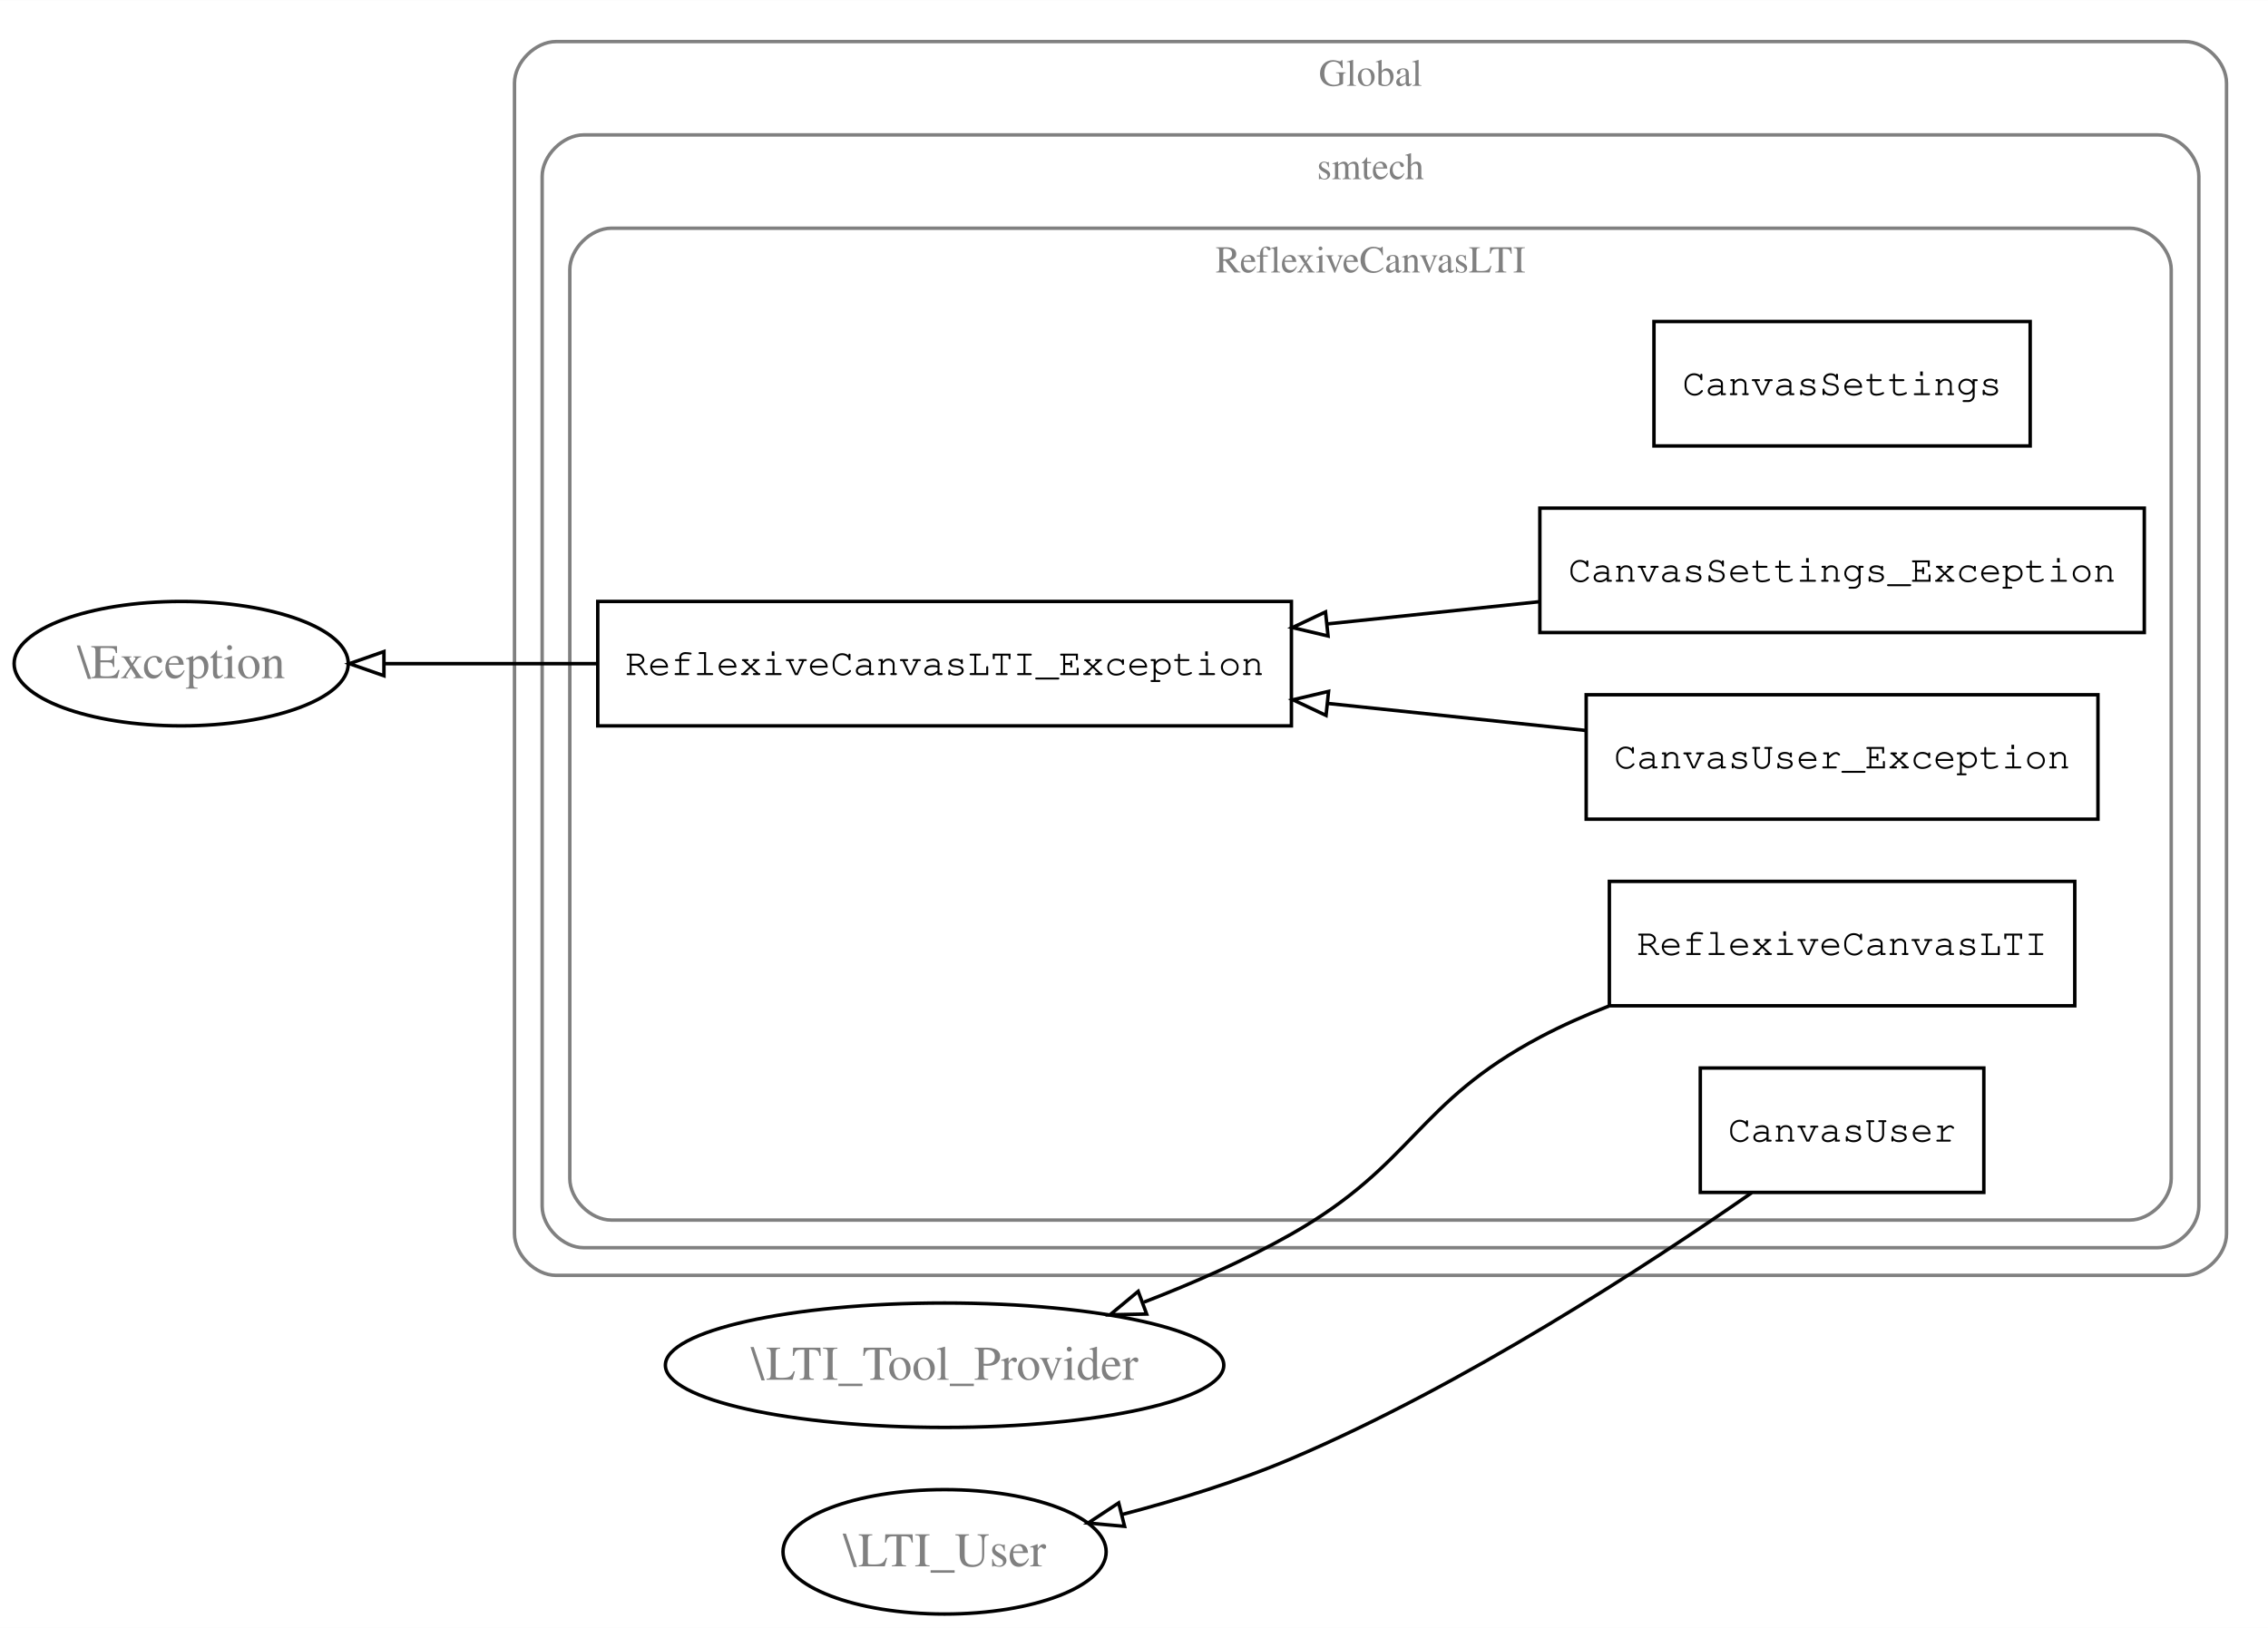
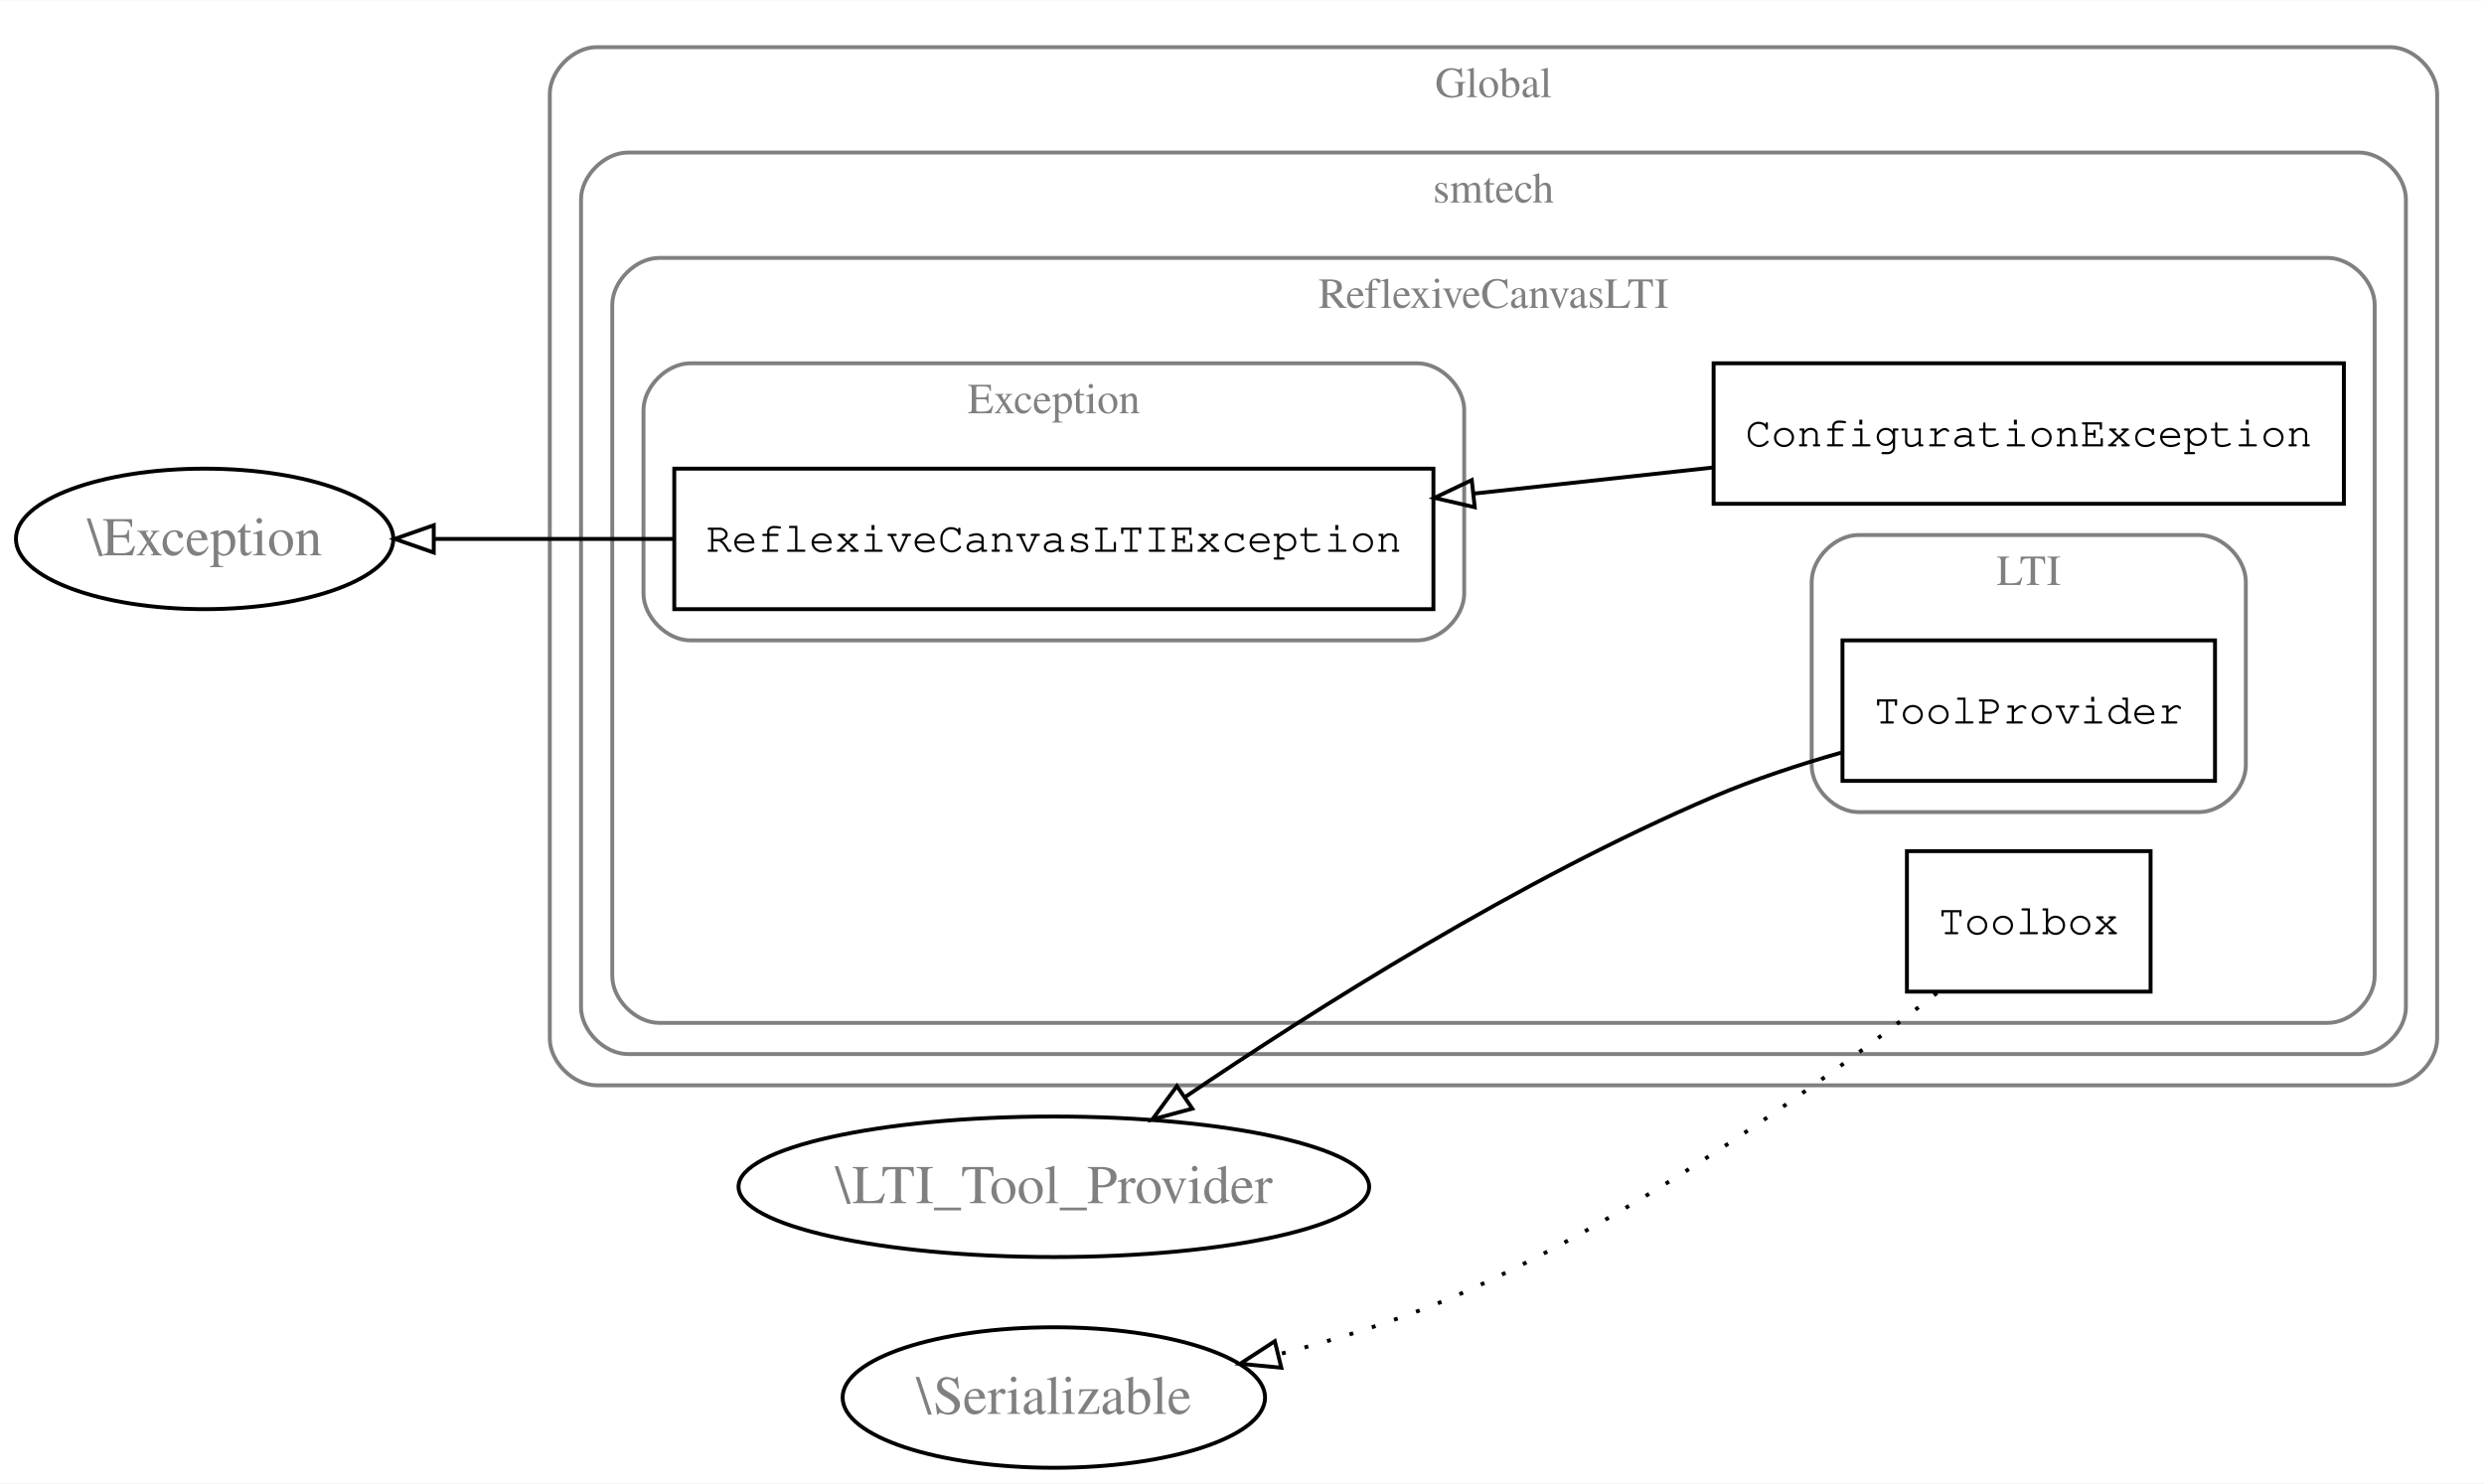
- <svg xmlns="http://www.w3.org/2000/svg" width="656pt" height="471pt" viewBox="0.00 0.00 656.09 471.00">
-   <g id="graph0" class="graph" transform="scale(1 1) rotate(0) translate(4 467)">
-     <polygon fill="white" stroke="none" points="-4,4 -4,-467 652.09,-467 652.09,4 -4,4" />
+ <svg xmlns="http://www.w3.org/2000/svg" width="636pt" height="380pt" viewBox="0.00 0.00 636.29 380.00">
+   <g id="graph0" class="graph" transform="scale(1 1) rotate(0) translate(4 376)">
+     <polygon fill="white" stroke="none" points="-4,4 -4,-376 632.287,-376 632.287,4 -4,4" />
    <g id="clust1" class="cluster">
-       <path fill="none" stroke="gray" d="M156.834,-98C156.834,-98 628.09,-98 628.09,-98 634.09,-98 640.09,-104 640.09,-110 640.09,-110 640.09,-443 640.09,-443 640.09,-449 634.09,-455 628.09,-455 628.09,-455 156.834,-455 156.834,-455 150.834,-455 144.834,-449 144.834,-443 144.834,-443 144.834,-110 144.834,-110 144.834,-104 150.834,-98 156.834,-98" />
-       <text text-anchor="middle" x="392.462" y="-442.2" font-family="Times,serif" font-size="11.00" fill="gray">Global</text>
+       <path fill="none" stroke="gray" d="M148.834,-98C148.834,-98 608.287,-98 608.287,-98 614.287,-98 620.287,-104 620.287,-110 620.287,-110 620.287,-352 620.287,-352 620.287,-358 614.287,-364 608.287,-364 608.287,-364 148.834,-364 148.834,-364 142.834,-364 136.834,-358 136.834,-352 136.834,-352 136.834,-110 136.834,-110 136.834,-104 142.834,-98 148.834,-98" />
+       <text text-anchor="middle" x="378.56" y="-351.2" font-family="Times,serif" font-size="11.00" fill="gray">Global</text>
    </g>
    <g id="clust2" class="cluster">
-       <path fill="none" stroke="gray" d="M164.834,-106C164.834,-106 620.09,-106 620.09,-106 626.09,-106 632.09,-112 632.09,-118 632.09,-118 632.09,-416 632.09,-416 632.09,-422 626.09,-428 620.09,-428 620.09,-428 164.834,-428 164.834,-428 158.834,-428 152.834,-422 152.834,-416 152.834,-416 152.834,-118 152.834,-118 152.834,-112 158.834,-106 164.834,-106" />
-       <text text-anchor="middle" x="392.462" y="-415.2" font-family="Times,serif" font-size="11.00" fill="gray">smtech</text>
+       <path fill="none" stroke="gray" d="M156.834,-106C156.834,-106 600.287,-106 600.287,-106 606.287,-106 612.287,-112 612.287,-118 612.287,-118 612.287,-325 612.287,-325 612.287,-331 606.287,-337 600.287,-337 600.287,-337 156.834,-337 156.834,-337 150.834,-337 144.834,-331 144.834,-325 144.834,-325 144.834,-118 144.834,-118 144.834,-112 150.834,-106 156.834,-106" />
+       <text text-anchor="middle" x="378.56" y="-324.2" font-family="Times,serif" font-size="11.00" fill="gray">smtech</text>
    </g>
    <g id="clust3" class="cluster">
-       <path fill="none" stroke="gray" d="M172.834,-114C172.834,-114 612.09,-114 612.09,-114 618.09,-114 624.09,-120 624.09,-126 624.09,-126 624.09,-389 624.09,-389 624.09,-395 618.09,-401 612.09,-401 612.09,-401 172.834,-401 172.834,-401 166.834,-401 160.834,-395 160.834,-389 160.834,-389 160.834,-126 160.834,-126 160.834,-120 166.834,-114 172.834,-114" />
-       <text text-anchor="middle" x="392.462" y="-388.2" font-family="Times,serif" font-size="11.00" fill="gray">ReflexiveCanvasLTI</text>
+       <path fill="none" stroke="gray" d="M164.834,-114C164.834,-114 592.287,-114 592.287,-114 598.287,-114 604.287,-120 604.287,-126 604.287,-126 604.287,-298 604.287,-298 604.287,-304 598.287,-310 592.287,-310 592.287,-310 164.834,-310 164.834,-310 158.834,-310 152.834,-304 152.834,-298 152.834,-298 152.834,-126 152.834,-126 152.834,-120 158.834,-114 164.834,-114" />
+       <text text-anchor="middle" x="378.56" y="-297.2" font-family="Times,serif" font-size="11.00" fill="gray">ReflexiveCanvasLTI</text>
+     </g>
+     <g id="clust4" class="cluster">
+       <path fill="none" stroke="gray" d="M472.068,-168C472.068,-168 559.281,-168 559.281,-168 565.281,-168 571.281,-174 571.281,-180 571.281,-180 571.281,-227 571.281,-227 571.281,-233 565.281,-239 559.281,-239 559.281,-239 472.068,-239 472.068,-239 466.068,-239 460.068,-233 460.068,-227 460.068,-227 460.068,-180 460.068,-180 460.068,-174 466.068,-168 472.068,-168" />
+       <text text-anchor="middle" x="515.675" y="-226.2" font-family="Times,serif" font-size="11.00" fill="gray">LTI</text>
+     </g>
+     <g id="clust5" class="cluster">
+       <path fill="none" stroke="gray" d="M172.834,-212C172.834,-212 359.063,-212 359.063,-212 365.063,-212 371.063,-218 371.063,-224 371.063,-224 371.063,-271 371.063,-271 371.063,-277 365.063,-283 359.063,-283 359.063,-283 172.834,-283 172.834,-283 166.834,-283 160.834,-277 160.834,-271 160.834,-271 160.834,-224 160.834,-224 160.834,-218 166.834,-212 172.834,-212" />
+       <text text-anchor="middle" x="265.948" y="-270.2" font-family="Times,serif" font-size="11.00" fill="gray">Exception</text>
    </g>
    <g id="node1" class="node">
-       <polygon fill="none" stroke="black" points="583.293,-374 474.461,-374 474.461,-338 583.293,-338 583.293,-374" />
-       <text text-anchor="middle" x="528.877" y="-352.7" font-family="Courier,monospace" font-size="11.00">CanvasSettings</text>
+       <polygon fill="none" stroke="black" points="563.388,-212 467.962,-212 467.962,-176 563.388,-176 563.388,-212" />
+       <text text-anchor="middle" x="515.675" y="-190.7" font-family="Courier,monospace" font-size="11.00">ToolProvider</text>
+     </g>
+     <g id="node5" class="node">
+       <ellipse fill="none" stroke="black" cx="265.948" cy="-72" rx="80.77" ry="18" />
+       <text text-anchor="middle" x="265.948" y="-67.8" font-family="Times,serif" font-size="14.00" fill="gray">\LTI_Tool_Provider</text>
+     </g>
+     <g id="edge1" class="edge">
+       <path fill="none" stroke="black" d="M467.653,-183.246C456.761,-180.144 445.351,-176.388 435.063,-172 385.312,-150.783 332.395,-117.26 299.508,-94.955" />
+       <polygon fill="none" stroke="black" points="301.417,-92.021 291.188,-89.261 297.464,-97.798 301.417,-92.021" />
    </g>
    <g id="node2" class="node">
-       <polygon fill="none" stroke="black" points="596.196,-212 461.557,-212 461.557,-176 596.196,-176 596.196,-212" />
-       <text text-anchor="middle" x="528.877" y="-190.7" font-family="Courier,monospace" font-size="11.00">ReflexiveCanvasLTI</text>
+       <polygon fill="none" stroke="black" points="363.178,-256 168.719,-256 168.719,-220 363.178,-220 363.178,-256" />
+       <text text-anchor="middle" x="265.948" y="-234.7" font-family="Courier,monospace" font-size="11.00">ReflexiveCanvasLTIException</text>
+     </g>
+     <g id="node6" class="node">
+       <ellipse fill="none" stroke="black" cx="48.417" cy="-238" rx="48.334" ry="18" />
+       <text text-anchor="middle" x="48.417" y="-233.8" font-family="Times,serif" font-size="14.00" fill="gray">\Exception</text>
+     </g>
+     <g id="edge2" class="edge">
+       <path fill="none" stroke="black" d="M168.53,-238C147.63,-238 126.154,-238 107.295,-238" />
+       <polygon fill="none" stroke="black" points="107.106,-234.5 97.106,-238 107.106,-241.5 107.106,-234.5" />
+     </g>
+     <g id="node3" class="node">
+       <polygon fill="none" stroke="black" points="596.399,-283 434.951,-283 434.951,-247 596.399,-247 596.399,-283" />
+       <text text-anchor="middle" x="515.675" y="-261.7" font-family="Courier,monospace" font-size="11.00">ConfigurationException</text>
+     </g>
+     <g id="edge3" class="edge">
+       <path fill="none" stroke="black" d="M434.929,-256.308C415.359,-254.175 394.099,-251.858 373.492,-249.612" />
+       <polygon fill="none" stroke="black" points="373.758,-246.121 363.438,-248.517 373,-253.079 373.758,-246.121" />
+     </g>
+     <g id="node4" class="node">
+       <polygon fill="none" stroke="black" points="546.883,-158 484.467,-158 484.467,-122 546.883,-122 546.883,-158" />
+       <text text-anchor="middle" x="515.675" y="-136.7" font-family="Courier,monospace" font-size="11.00">Toolbox</text>
    </g>
    <g id="node7" class="node">
-       <ellipse fill="none" stroke="black" cx="269.249" cy="-72" rx="80.77" ry="18" />
-       <text text-anchor="middle" x="269.249" y="-67.8" font-family="Times,serif" font-size="14.00" fill="gray">\LTI_Tool_Provider</text>
-     </g>
-     <g id="edge1" class="edge">
-       <path fill="none" stroke="black" d="M461.434,-175.936C454.612,-173.275 447.903,-170.3 441.664,-167 405.587,-147.916 405.136,-130.186 369.664,-110 356.355,-102.426 341.244,-95.774 326.893,-90.24" />
-       <polygon fill="none" stroke="black" points="327.703,-86.806 317.11,-86.59 325.256,-93.365 327.703,-86.806" />
-     </g>
-     <g id="node3" class="node">
-       <polygon fill="none" stroke="black" points="616.303,-320 441.451,-320 441.451,-284 616.303,-284 616.303,-320" />
-       <text text-anchor="middle" x="528.877" y="-298.7" font-family="Courier,monospace" font-size="11.00">CanvasSettings_Exception</text>
-     </g>
-     <g id="node6" class="node">
-       <polygon fill="none" stroke="black" points="369.579,-293 168.919,-293 168.919,-257 369.579,-257 369.579,-293" />
-       <text text-anchor="middle" x="269.249" y="-271.7" font-family="Courier,monospace" font-size="11.00">ReflexiveCanvasLTI_Exception</text>
-     </g>
-     <g id="edge2" class="edge">
-       <path fill="none" stroke="black" d="M441.374,-292.934C421.651,-290.867 400.44,-288.644 379.894,-286.491" />
-       <polygon fill="none" stroke="black" points="380.181,-283.002 369.871,-285.441 379.451,-289.964 380.181,-283.002" />
-     </g>
-     <g id="node4" class="node">
-       <polygon fill="none" stroke="black" points="602.898,-266 454.855,-266 454.855,-230 602.898,-230 602.898,-266" />
-       <text text-anchor="middle" x="528.877" y="-244.7" font-family="Courier,monospace" font-size="11.00">CanvasUser_Exception</text>
-     </g>
-     <g id="edge3" class="edge">
-       <path fill="none" stroke="black" d="M454.74,-255.665C431.495,-258.101 405.254,-260.851 380.012,-263.497" />
-       <polygon fill="none" stroke="black" points="379.602,-260.02 370.022,-264.544 380.332,-266.982 379.602,-260.02" />
-     </g>
-     <g id="node5" class="node">
-       <polygon fill="none" stroke="black" points="569.888,-158 487.866,-158 487.866,-122 569.888,-122 569.888,-158" />
-       <text text-anchor="middle" x="528.877" y="-136.7" font-family="Courier,monospace" font-size="11.00">CanvasUser</text>
-     </g>
-     <g id="node8" class="node">
-       <ellipse fill="none" stroke="black" cx="269.249" cy="-18" rx="46.742" ry="18" />
-       <text text-anchor="middle" x="269.249" y="-13.8" font-family="Times,serif" font-size="14.00" fill="gray">\LTI_User</text>
+       <ellipse fill="none" stroke="black" cx="265.948" cy="-18" rx="54.106" ry="18" />
+       <text text-anchor="middle" x="265.948" y="-13.8" font-family="Times,serif" font-size="14.00" fill="gray">\Serializable</text>
    </g>
    <g id="edge4" class="edge">
-       <path fill="none" stroke="black" d="M502.737,-121.899C472.468,-100.834 419.473,-66.234 369.664,-45 354.132,-38.379 336.536,-32.969 320.51,-28.778" />
-       <polygon fill="none" stroke="black" points="321.319,-25.372 310.767,-26.326 319.611,-32.161 321.319,-25.372" />
-     </g>
-     <g id="node9" class="node">
-       <ellipse fill="none" stroke="black" cx="48.417" cy="-275" rx="48.334" ry="18" />
-       <text text-anchor="middle" x="48.417" y="-270.8" font-family="Times,serif" font-size="14.00" fill="gray">\Exception</text>
-     </g>
-     <g id="edge5" class="edge">
-       <path fill="none" stroke="black" d="M168.758,-275C147.705,-275 126.157,-275 107.268,-275" />
-       <polygon fill="none" stroke="black" points="107.067,-271.5 97.067,-275 107.067,-278.5 107.067,-271.5" />
+       <path fill="none" stroke="black" stroke-dasharray="1,5" d="M492.179,-121.665C465.017,-100.375 417.212,-65.558 371.063,-45 356.231,-38.393 339.463,-33.159 323.786,-29.128" />
+       <polygon fill="none" stroke="black" points="324.217,-25.63 313.672,-26.65 322.552,-32.429 324.217,-25.63" />
    </g>
  </g>
</svg>
